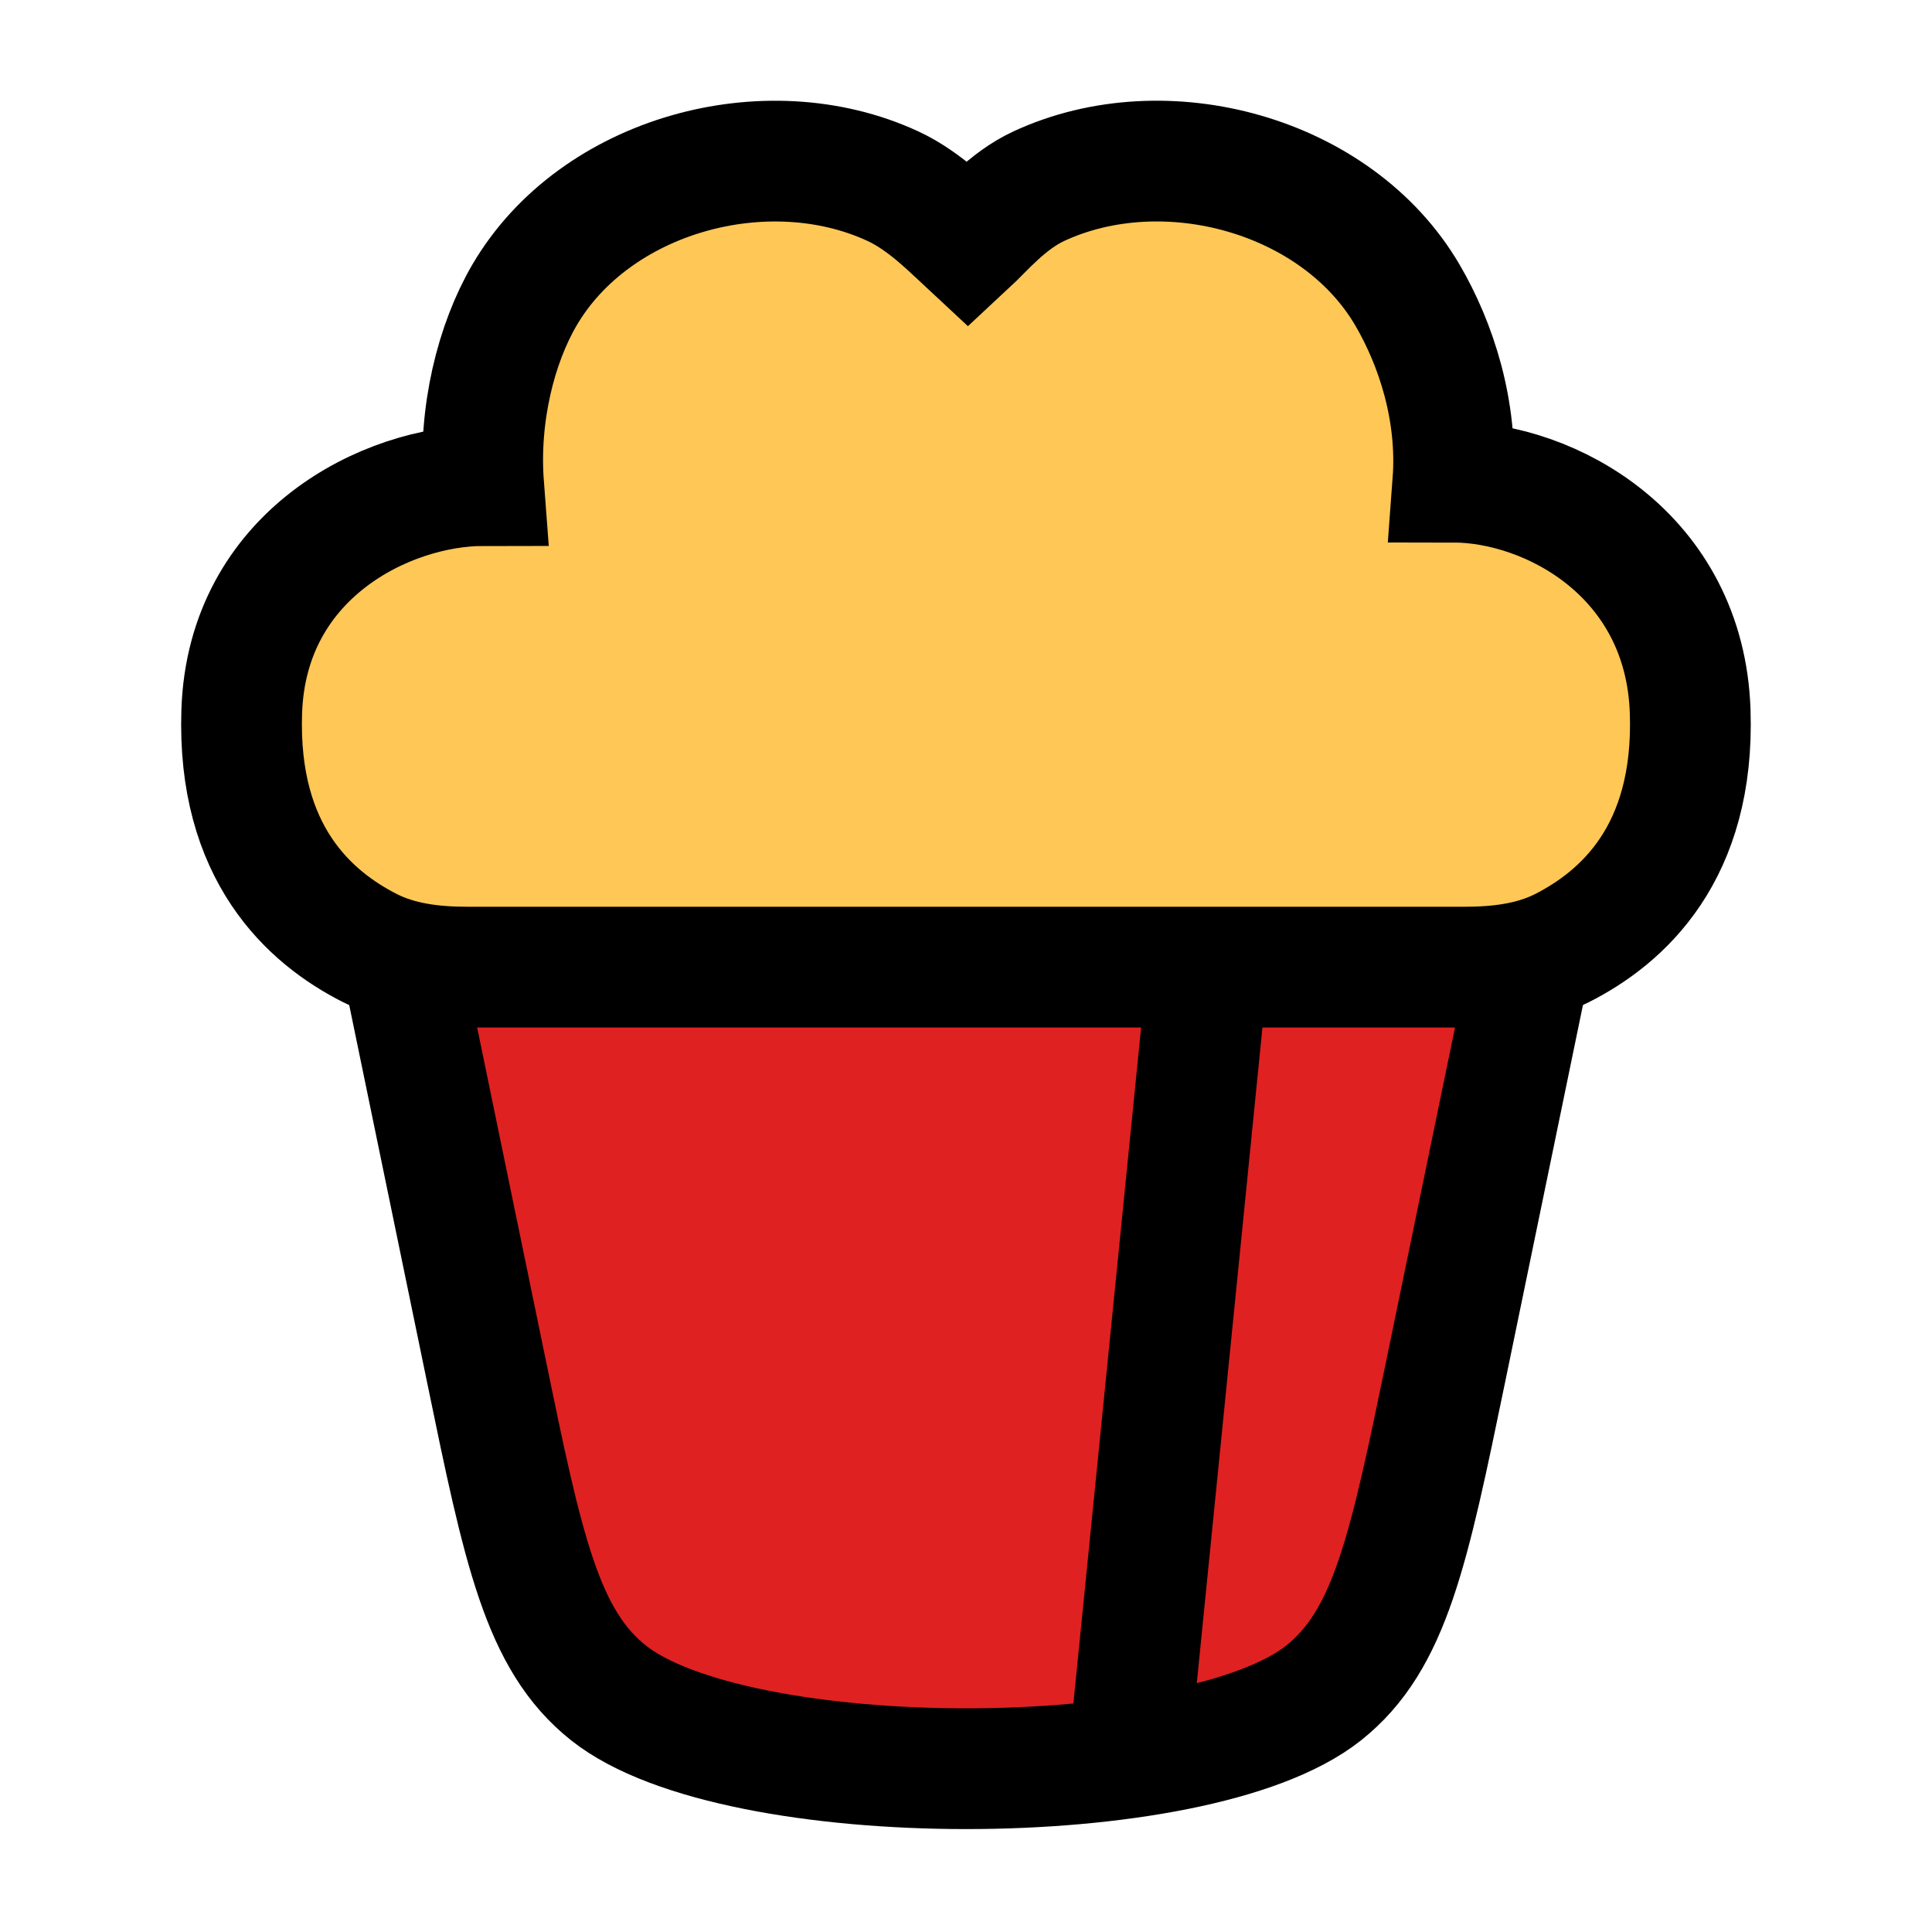
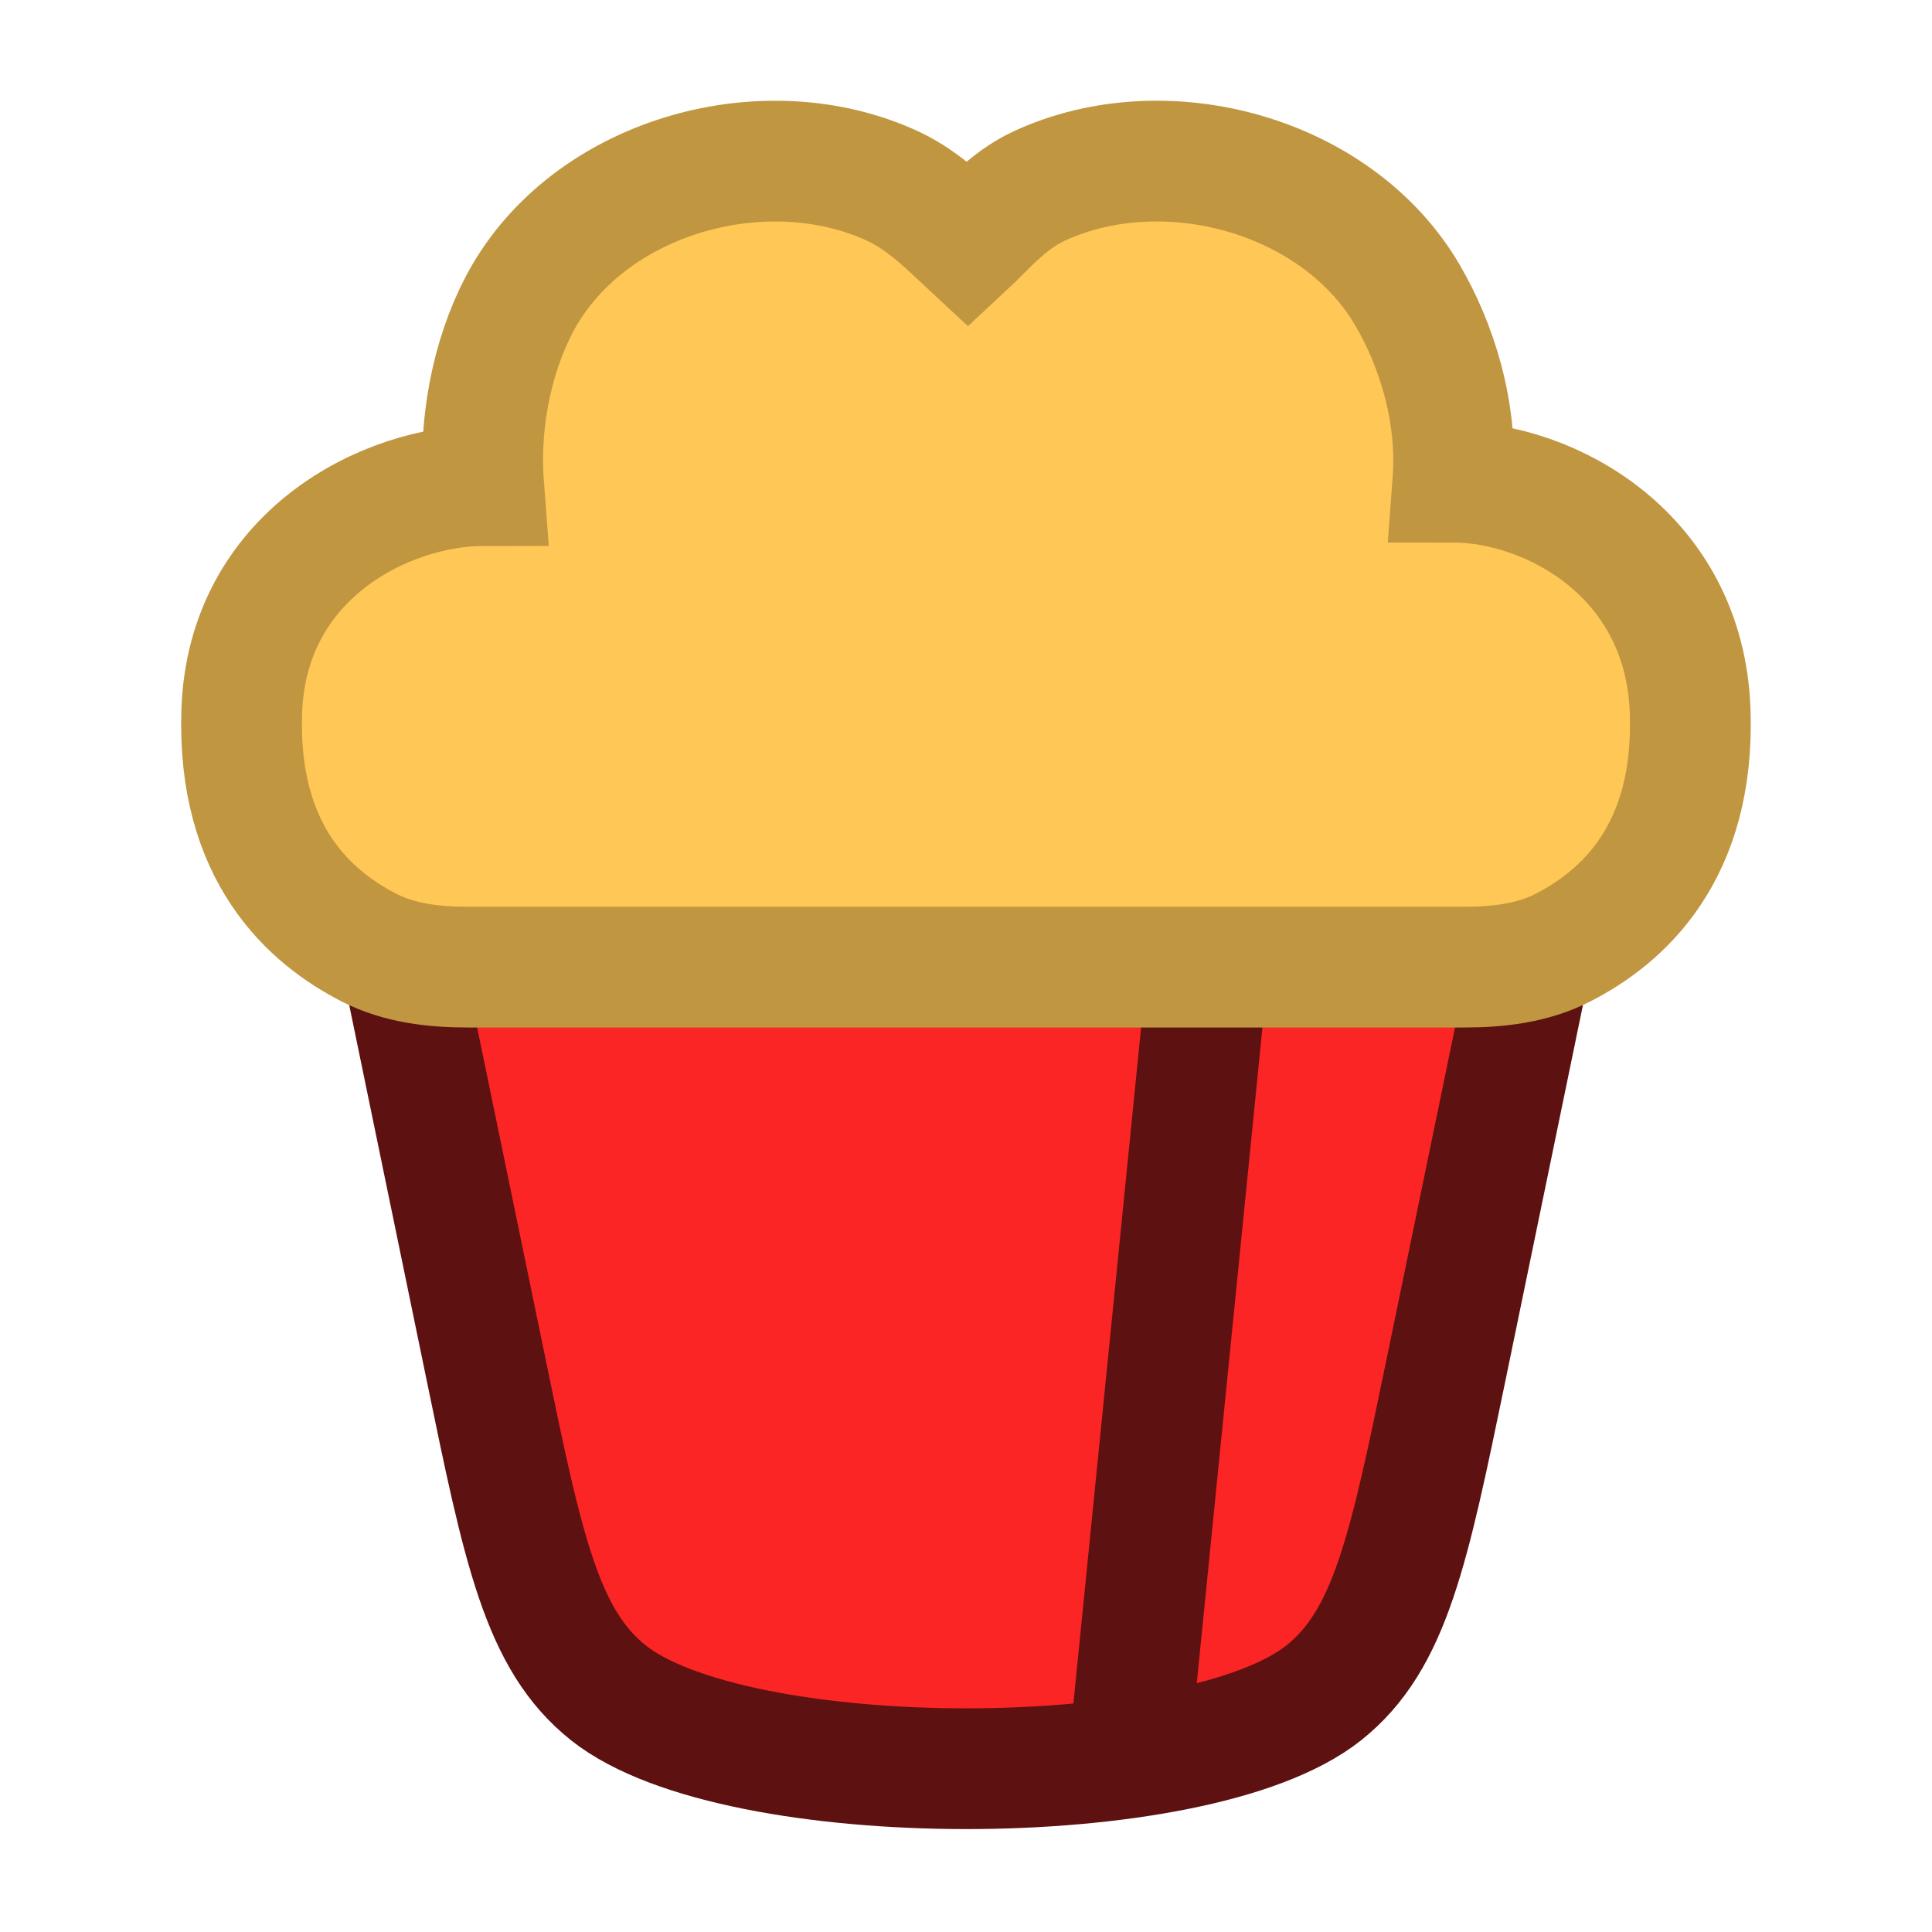
<svg xmlns="http://www.w3.org/2000/svg" width="24" height="24" viewBox="0 0 24 24" fill="none">
-   <path d="M5.004 12.001L6.039 17.016C6.5 19.253 6.731 20.372 7.56 21.031C9.136 22.283 14.86 22.287 16.442 21.031C17.271 20.372 17.501 19.253 17.963 17.016L18.998 12.001" fill="#E02121" />
-   <path d="M5.004 12.001L6.039 17.016C6.5 19.253 6.731 20.372 7.56 21.031C9.136 22.283 14.86 22.287 16.442 21.031C17.271 20.372 17.501 19.253 17.963 17.016L18.998 12.001" stroke="black" stroke-width="1.5" />
-   <path d="M15.004 12.015L14.004 21.999" stroke="black" stroke-width="1.5" />
-   <path d="M11.093 2.313C11.49 2.496 11.831 2.85 12.024 3.029C12.217 2.85 12.509 2.496 12.906 2.312C14.477 1.585 16.609 2.172 17.483 3.664C17.837 4.269 18.114 5.105 18.048 5.989C19.257 5.989 20.931 6.893 20.996 8.838C21.055 10.6 20.15 11.398 19.407 11.776C19.034 11.965 18.61 12.014 18.192 12.014H5.807C5.389 12.014 4.965 11.965 4.592 11.776C3.849 11.398 2.944 10.6 3.003 8.838C3.068 6.893 4.798 6.032 6.008 6.032C5.941 5.148 6.162 4.269 6.516 3.664C7.39 2.172 9.522 1.585 11.093 2.313Z" fill="#FFC756" stroke="black" stroke-width="1.5" />
+   <path d="M5.004 12.001L6.039 17.016C6.5 19.253 6.731 20.372 7.56 21.031C9.136 22.283 14.86 22.287 16.442 21.031C17.271 20.372 17.501 19.253 17.963 17.016L18.998 12.001" fill="#FB2525" />
+   <path d="M5.004 12.001L6.039 17.016C6.5 19.253 6.731 20.372 7.56 21.031C9.136 22.283 14.86 22.287 16.442 21.031C17.271 20.372 17.501 19.253 17.963 17.016L18.998 12.001" stroke="#5E1111" stroke-width="1.5" />
+   <path d="M15.004 12.015L14.004 21.999" stroke="#5E1111" stroke-width="1.5" />
+   <path d="M11.093 2.313C11.49 2.496 11.831 2.85 12.024 3.029C12.217 2.85 12.509 2.496 12.906 2.312C14.477 1.585 16.609 2.172 17.483 3.664C17.837 4.269 18.114 5.105 18.048 5.989C19.257 5.989 20.931 6.893 20.996 8.838C21.055 10.6 20.15 11.398 19.407 11.776C19.034 11.965 18.61 12.014 18.192 12.014H5.807C5.389 12.014 4.965 11.965 4.592 11.776C3.849 11.398 2.944 10.6 3.003 8.838C3.068 6.893 4.798 6.032 6.008 6.032C5.941 5.148 6.162 4.269 6.516 3.664C7.39 2.172 9.522 1.585 11.093 2.313Z" fill="#FFC756" stroke="#C09641" stroke-width="1.5" />
</svg>
